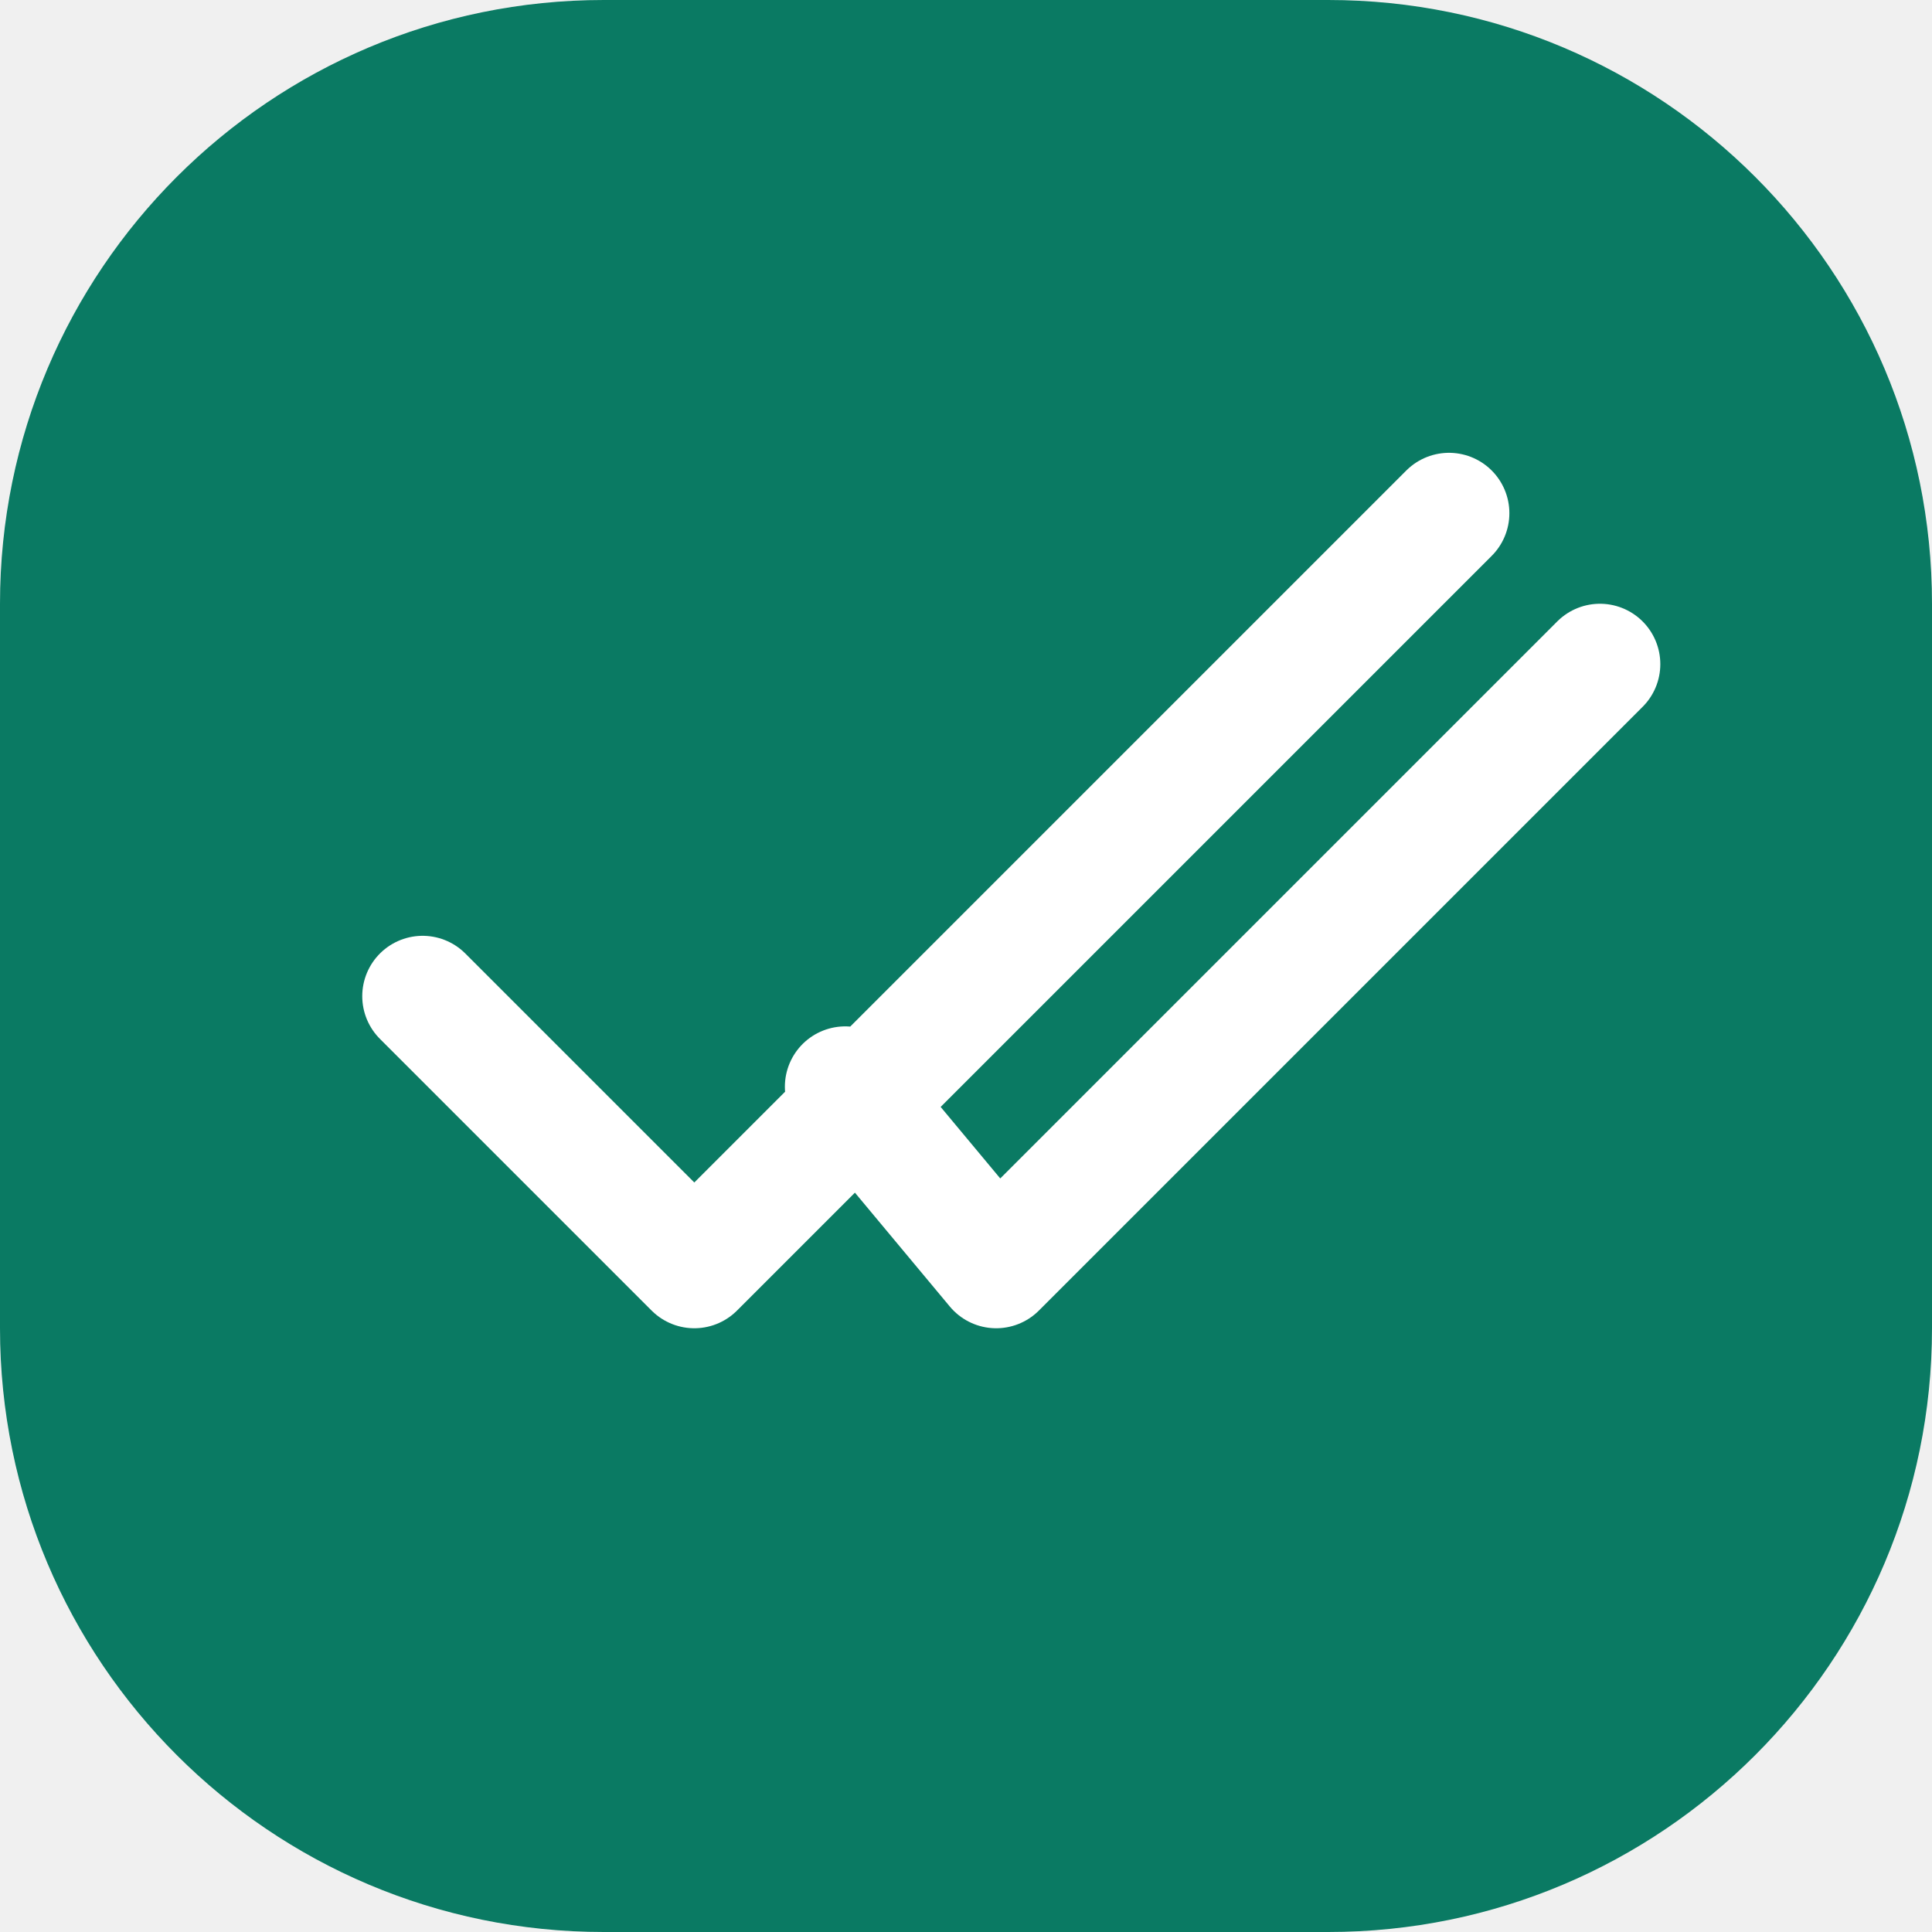
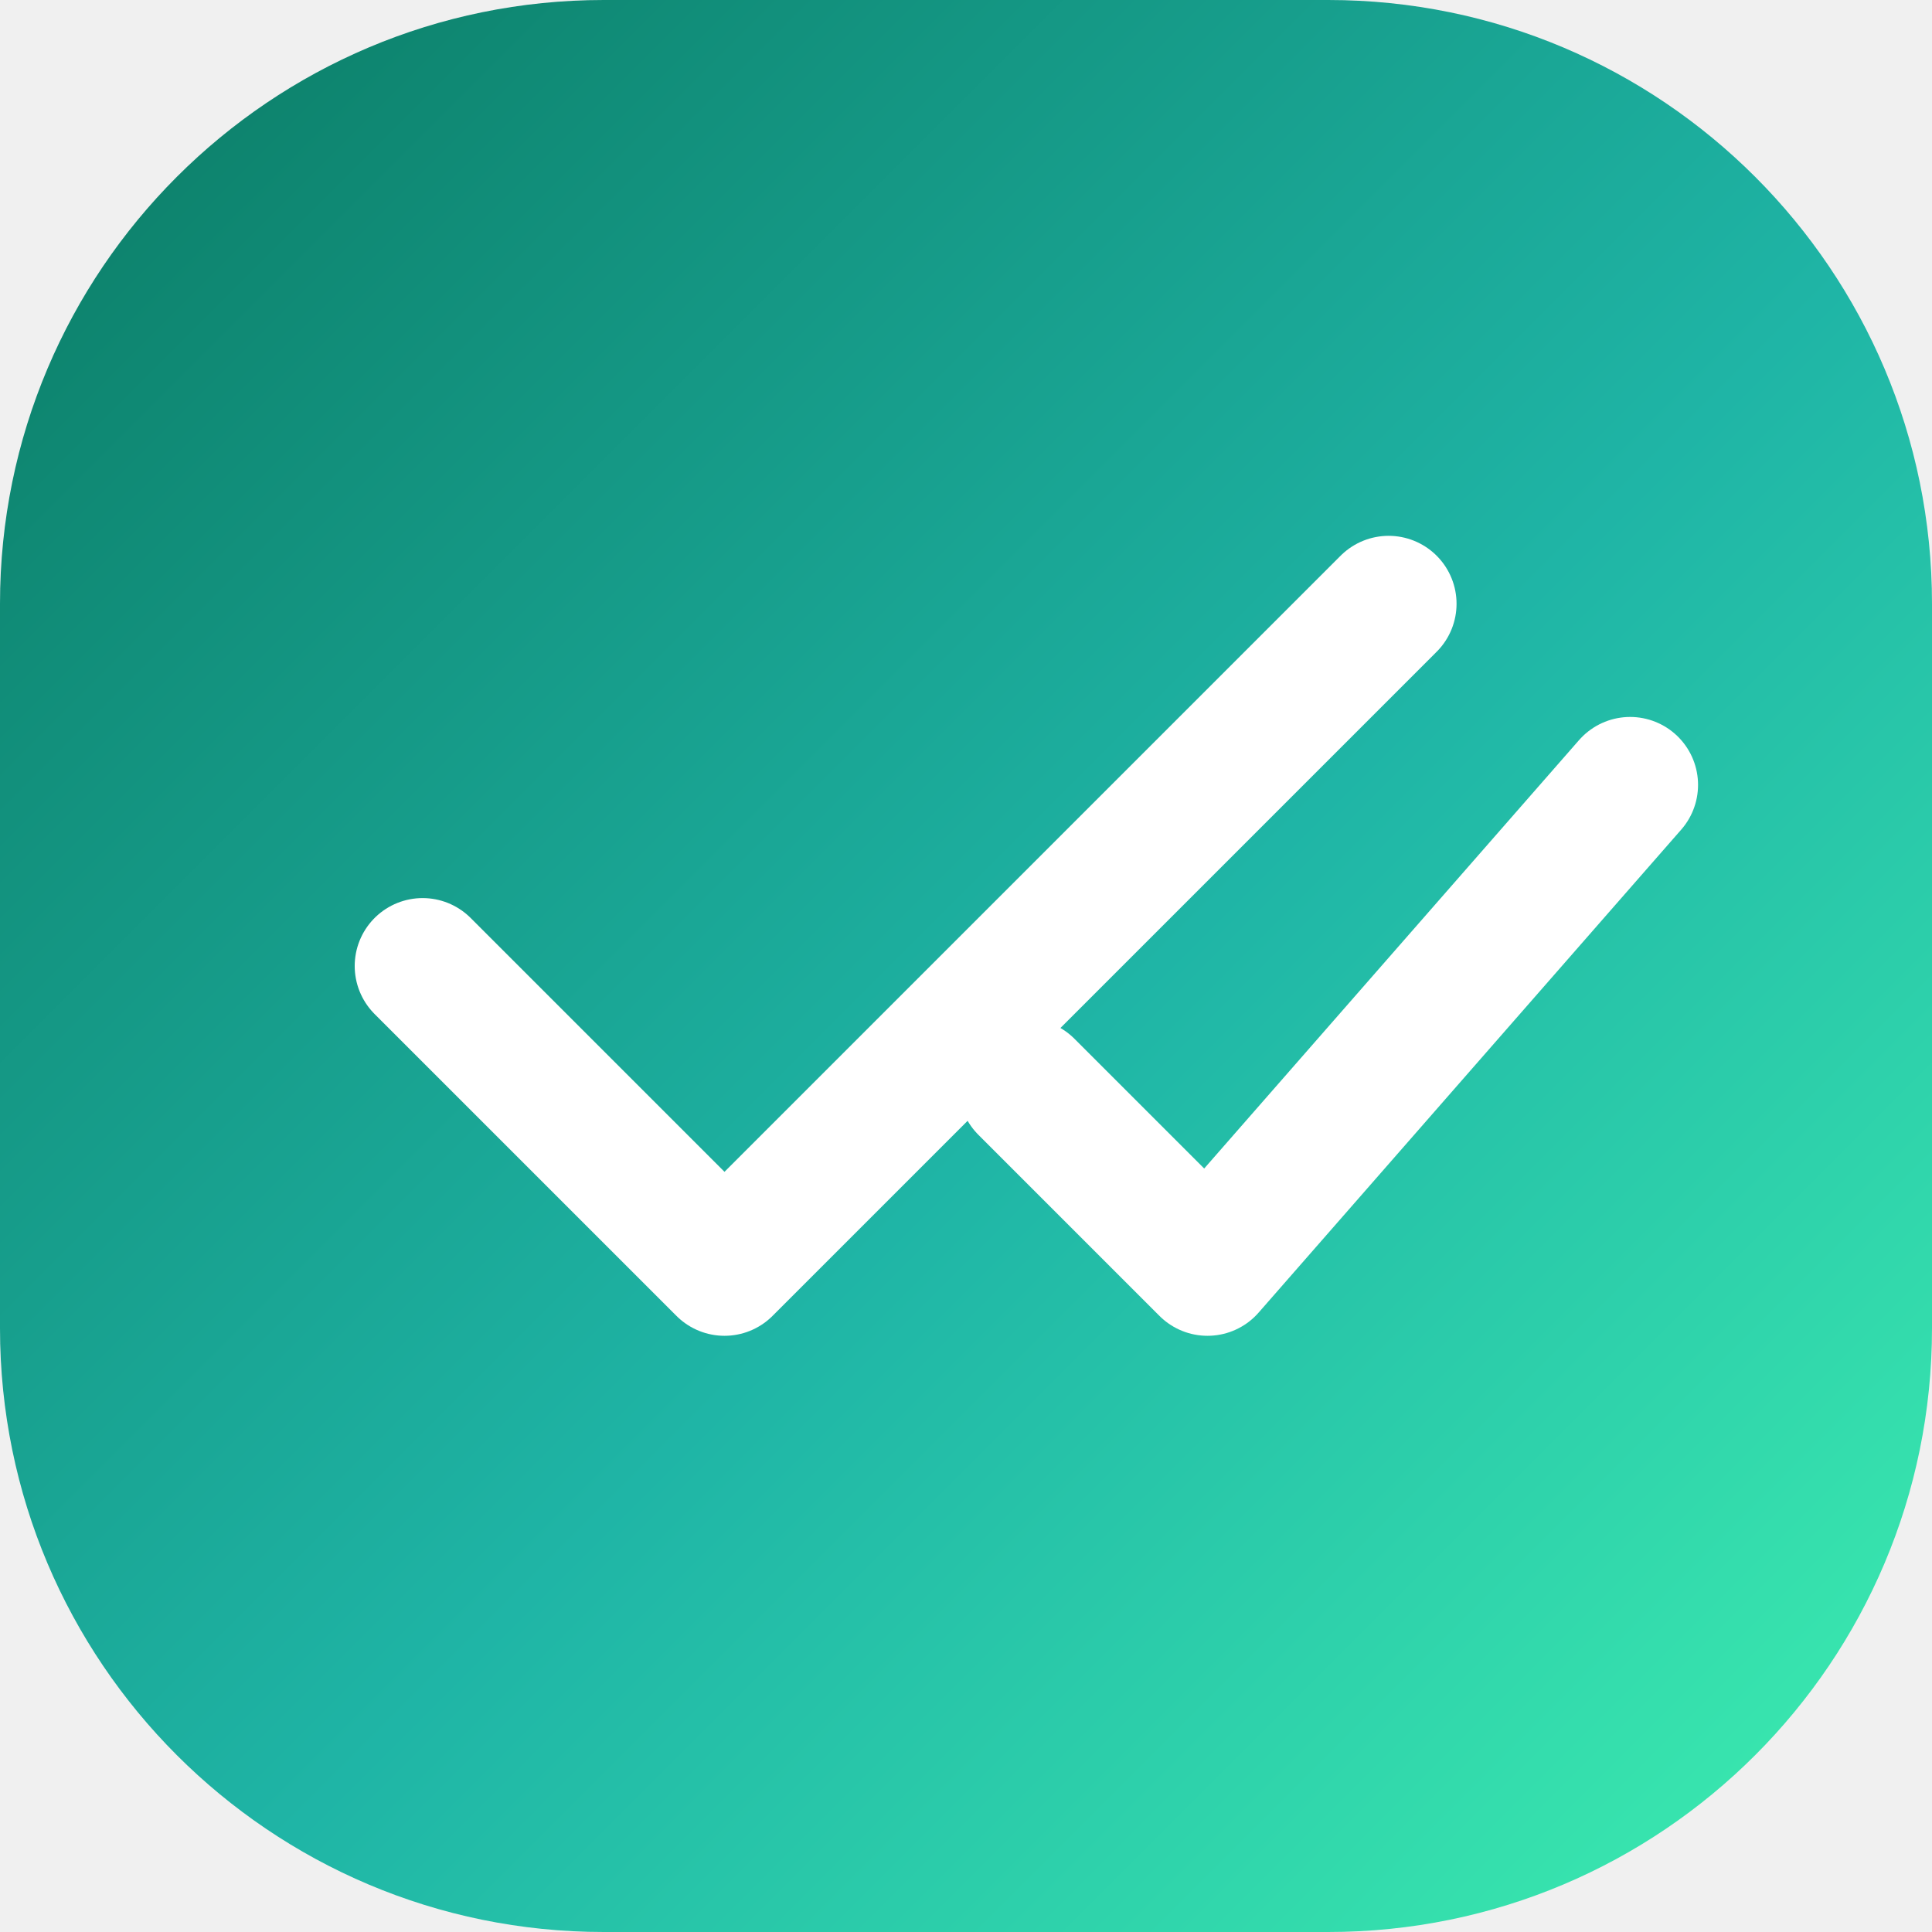
<svg xmlns="http://www.w3.org/2000/svg" viewBox="0 0 64 64">
-   <rect width="64" height="64" rx="20" fill="#0a7a63" />
-   <g fill="none" stroke="#fff" stroke-width="4" stroke-linecap="round" stroke-linejoin="round">
-     <path d="m14 33 9 9 25-25M28 36l5 6 20-20" />
-   </g>
+   <defs>
+     <linearGradient id="g" x1="0" y1="0" x2="64" y2="64" gradientUnits="userSpaceOnUse">
+       <stop offset="0" stop-color="#0a7a63" />
+       <stop offset=".55" stop-color="#1fb5a6" />
+       <stop offset="1" stop-color="#3ef0b0" />
+     </linearGradient>
+   </defs>
+   <rect width="64" height="64" rx="20" fill="url(#g)" />
+   <path d="m3 12 5 5L19 6m-6 8 3 3 7-8" transform="matrix(2 0 0 2 8 8)" fill="none" stroke="#fff" stroke-width="2.25" stroke-linecap="round" stroke-linejoin="round" />
</svg>
